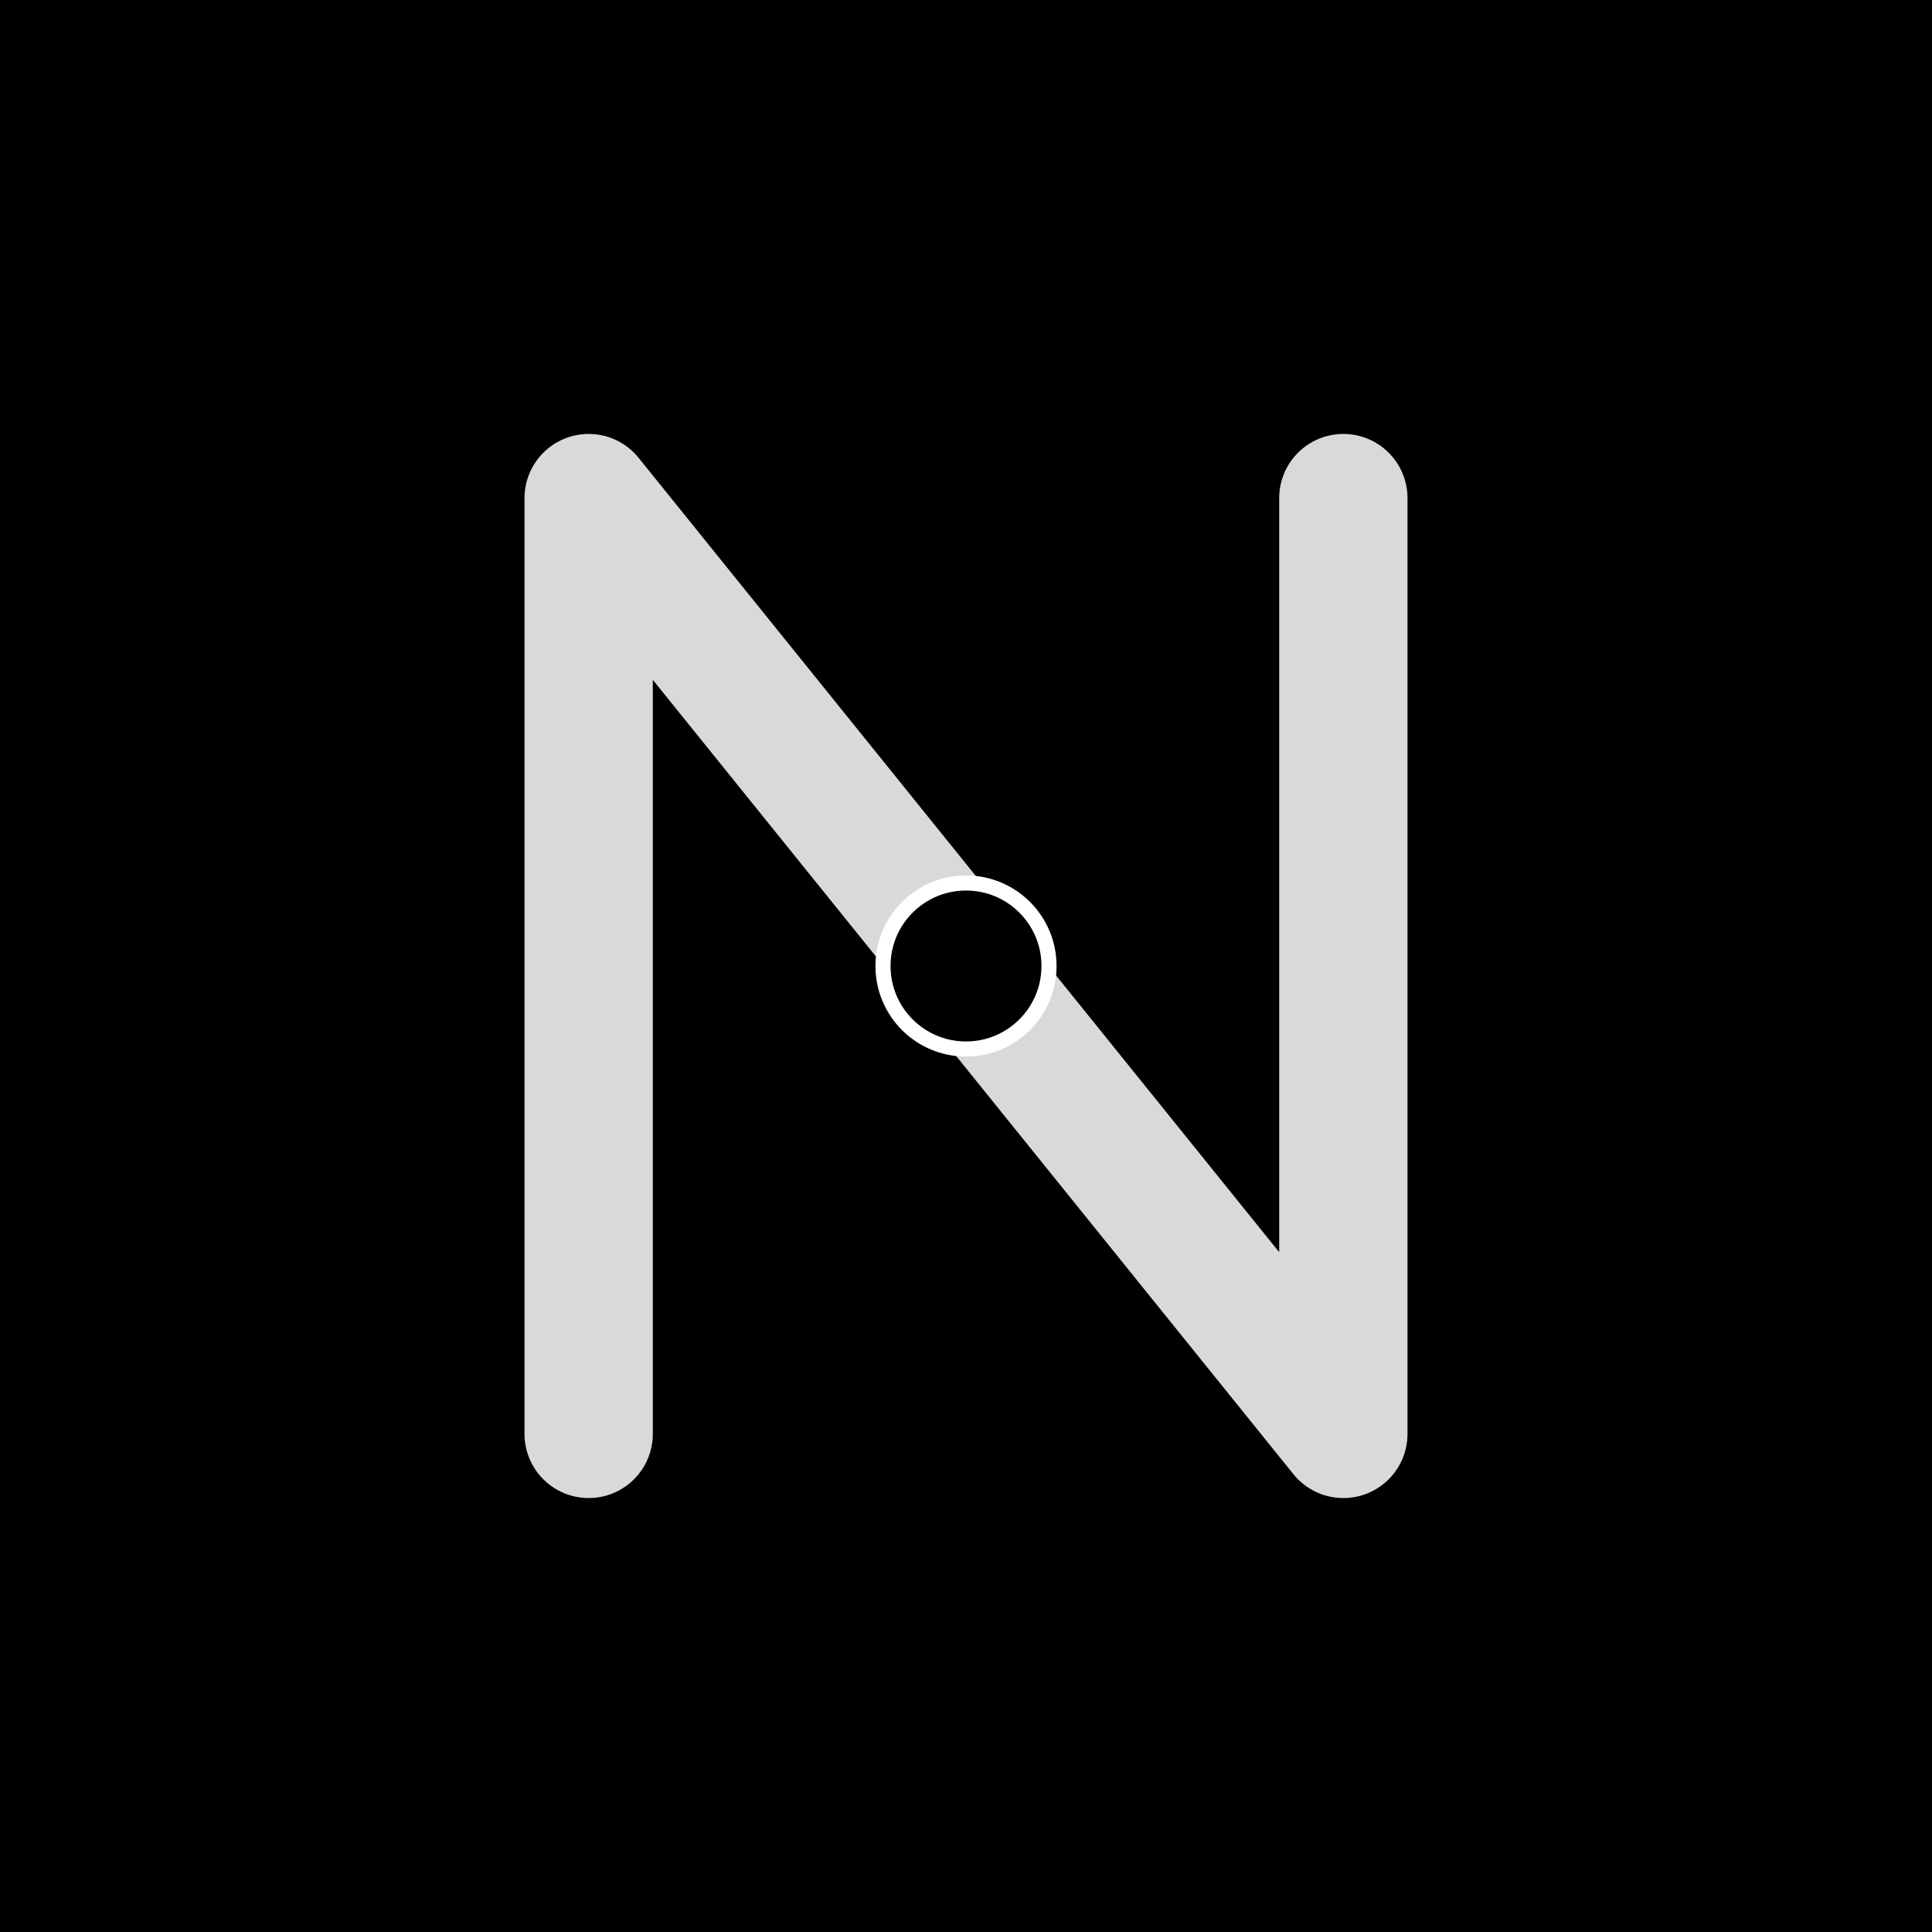
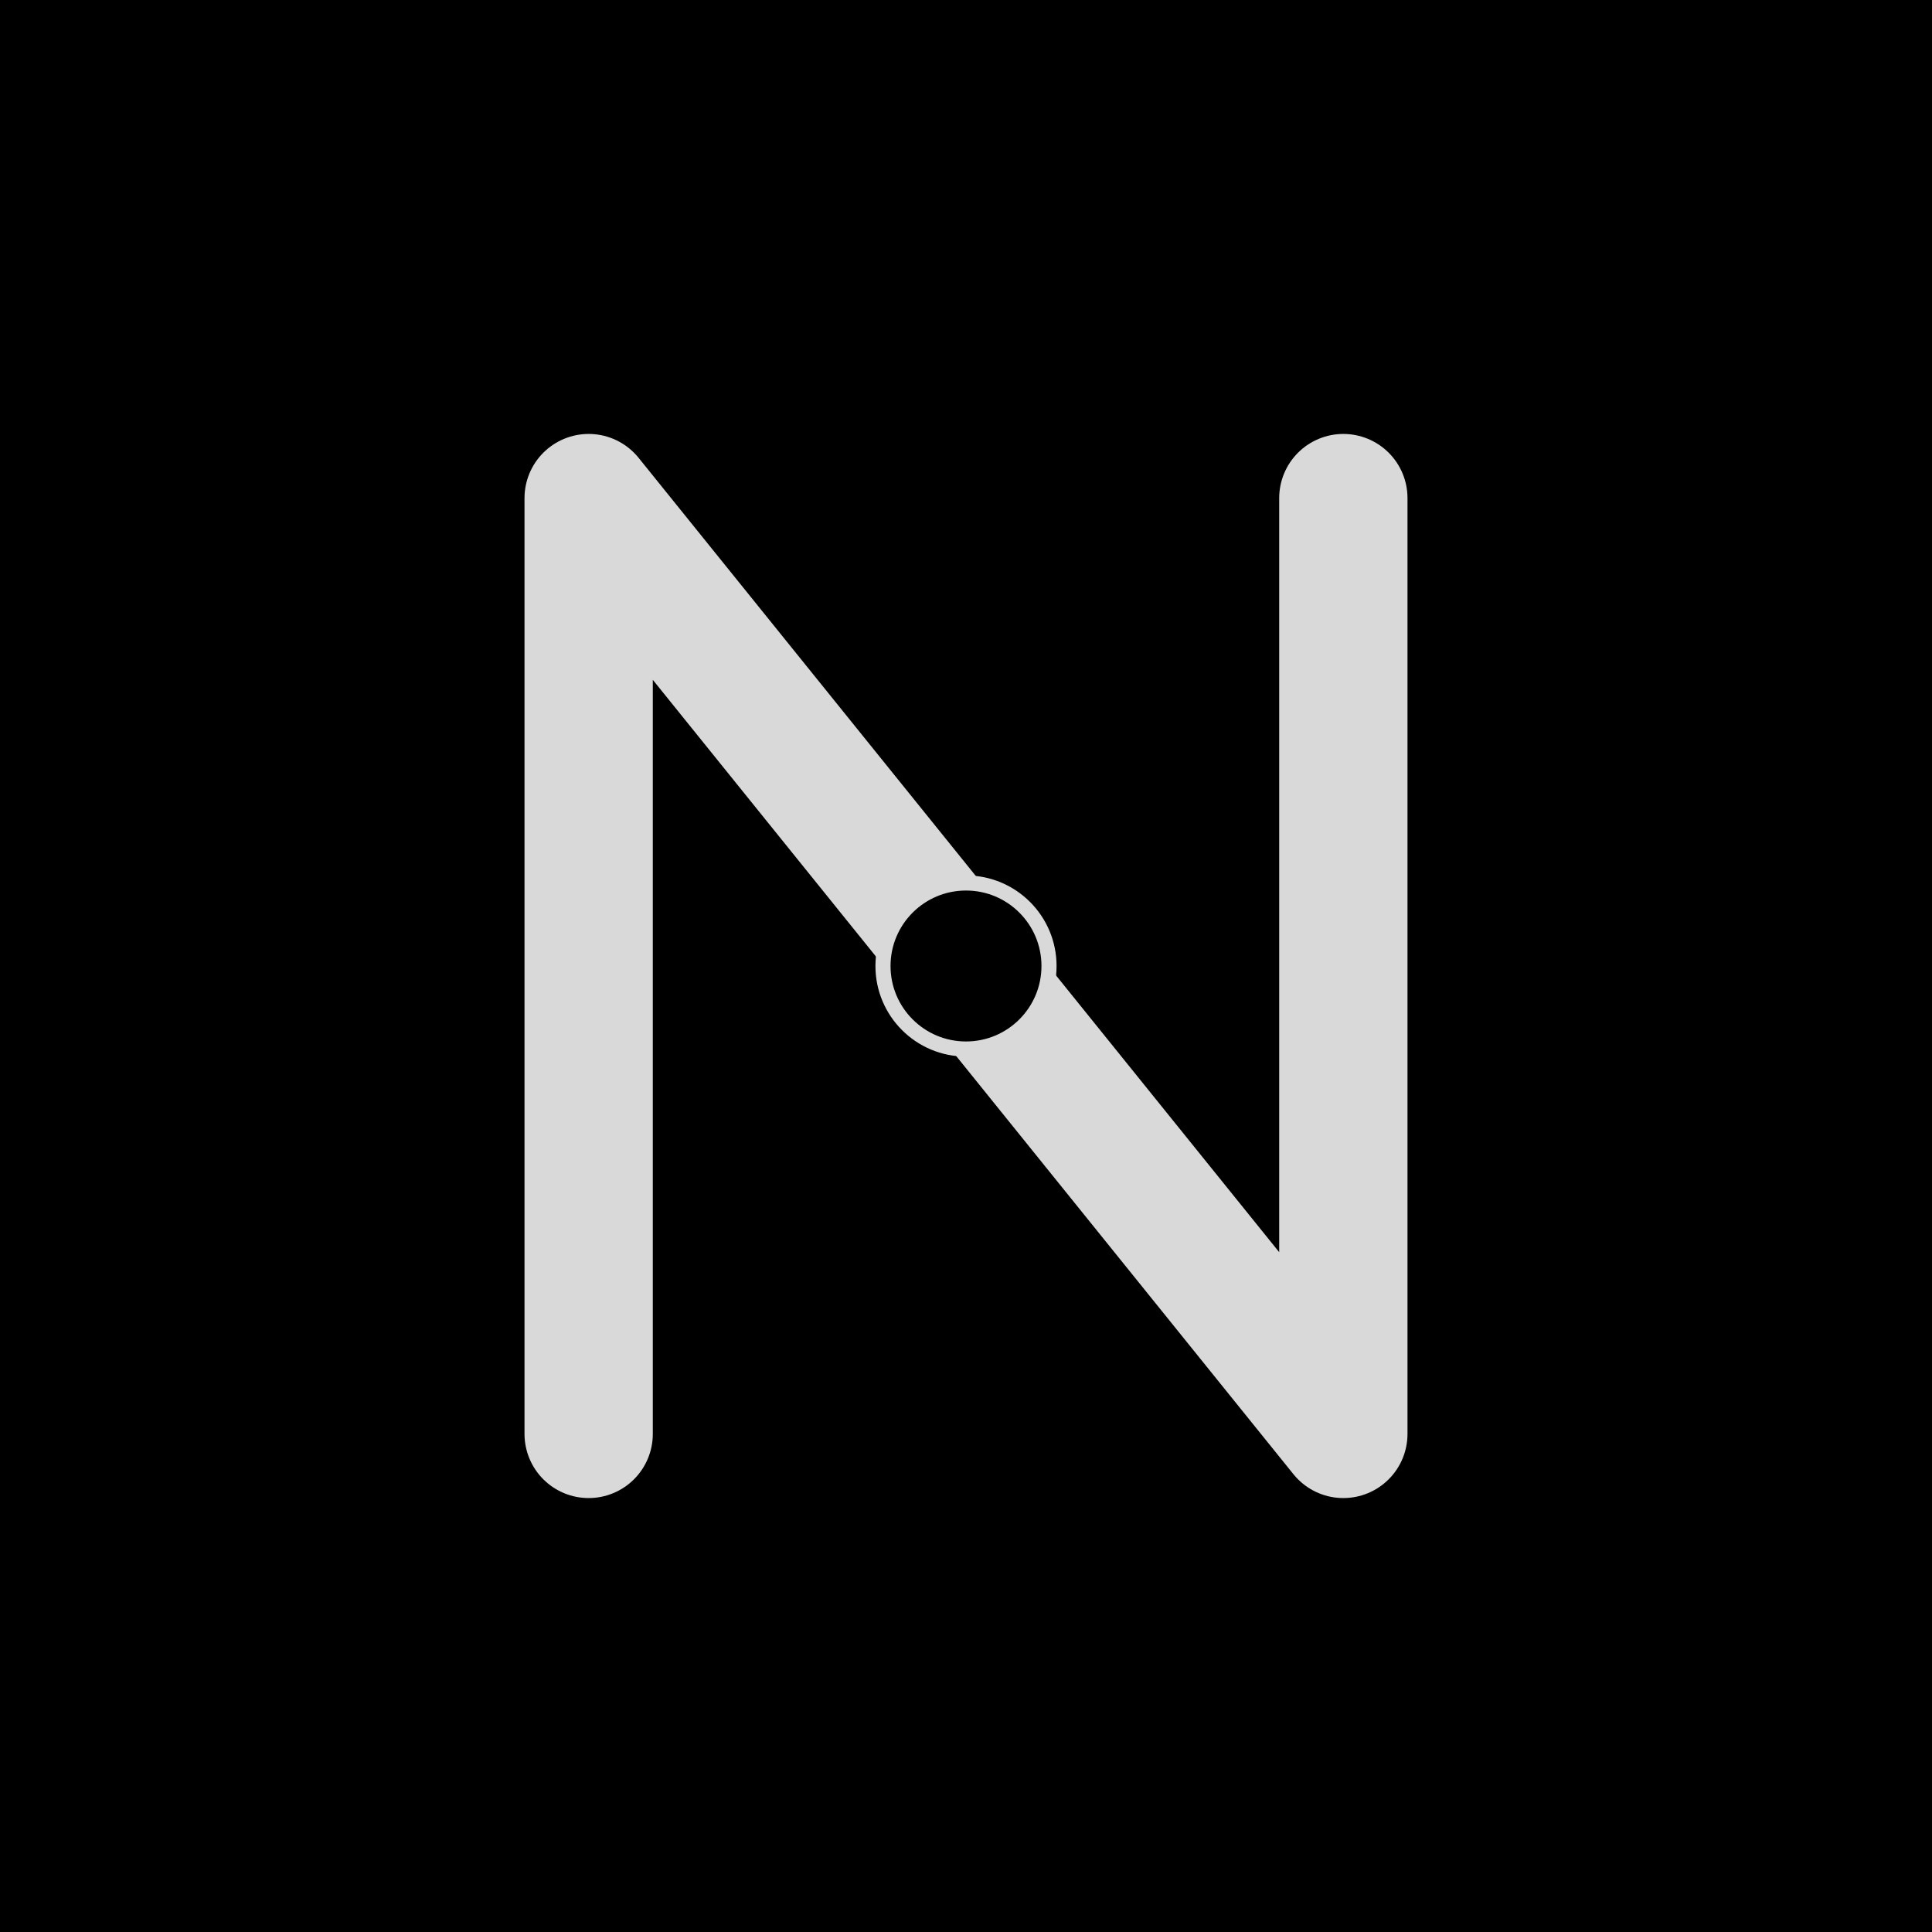
- <svg xmlns="http://www.w3.org/2000/svg" viewBox="0 0 512 512" width="512" height="512" role="img" aria-label="Minimal elegant grey N with thin white outlined circle on black background">
-   <rect width="512" height="512" fill="#000" />
+ <svg xmlns="http://www.w3.org/2000/svg" width="512" height="512" viewBox="0 0 512 512" role="img" aria-label="next : icône gris-blanc sur fond noir">
+   <rect x="0" y="0" width="512" height="512" fill="#000000" />
  <path d="M156 380 V132 M156 132 L356 380 M356 380 V132" fill="none" stroke="#d9d9d9" stroke-width="34" stroke-linecap="round" stroke-linejoin="round" />
-   <circle cx="256" cy="256" r="22" fill="#000" stroke="#fff" stroke-width="4" />
+   <circle cx="256" cy="256" r="22" fill="#000" stroke="#d9d9d9" stroke-width="4" />
</svg>
